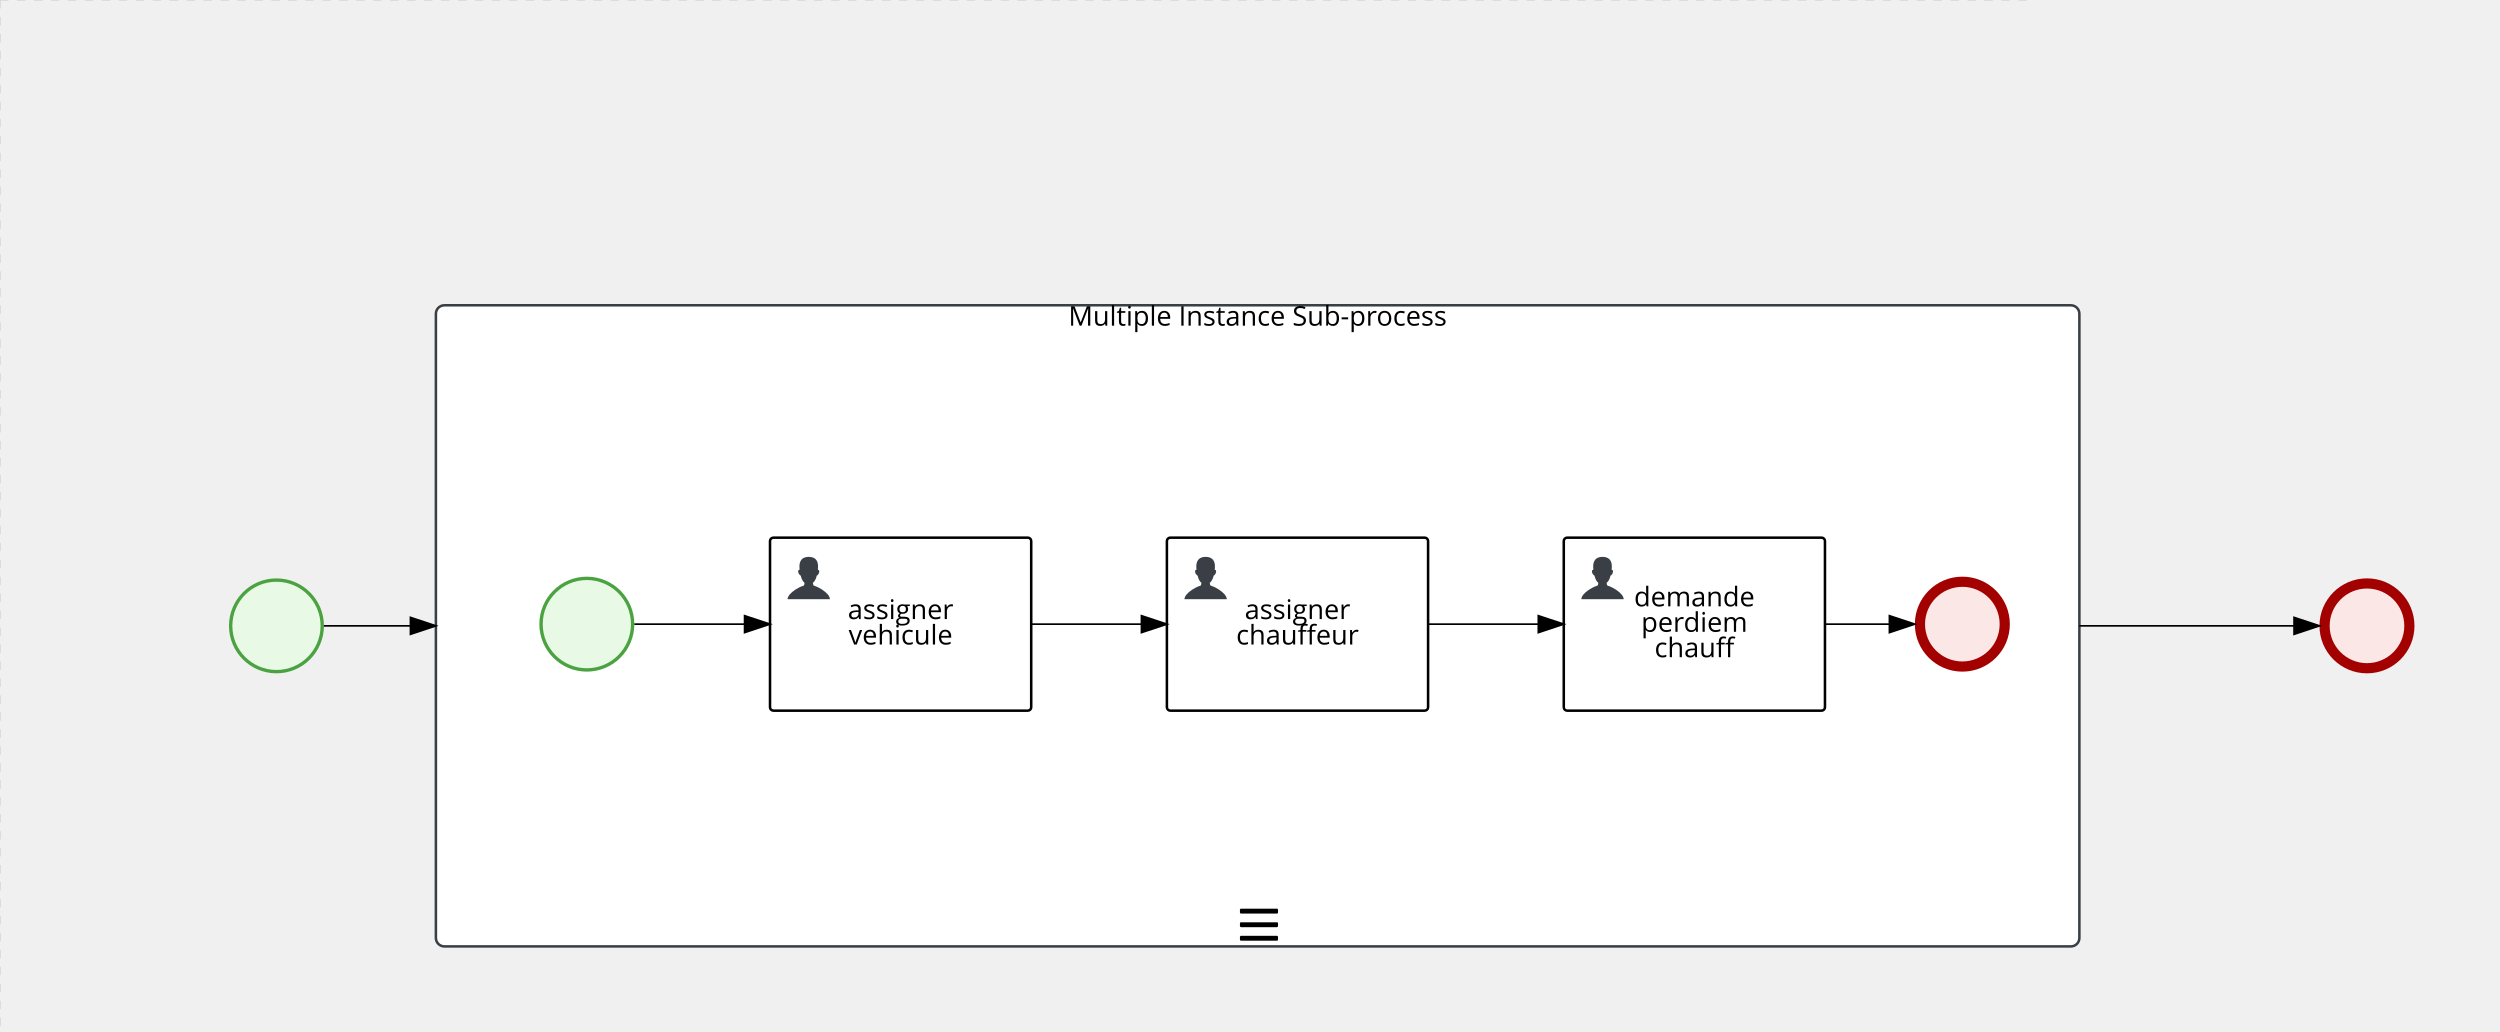
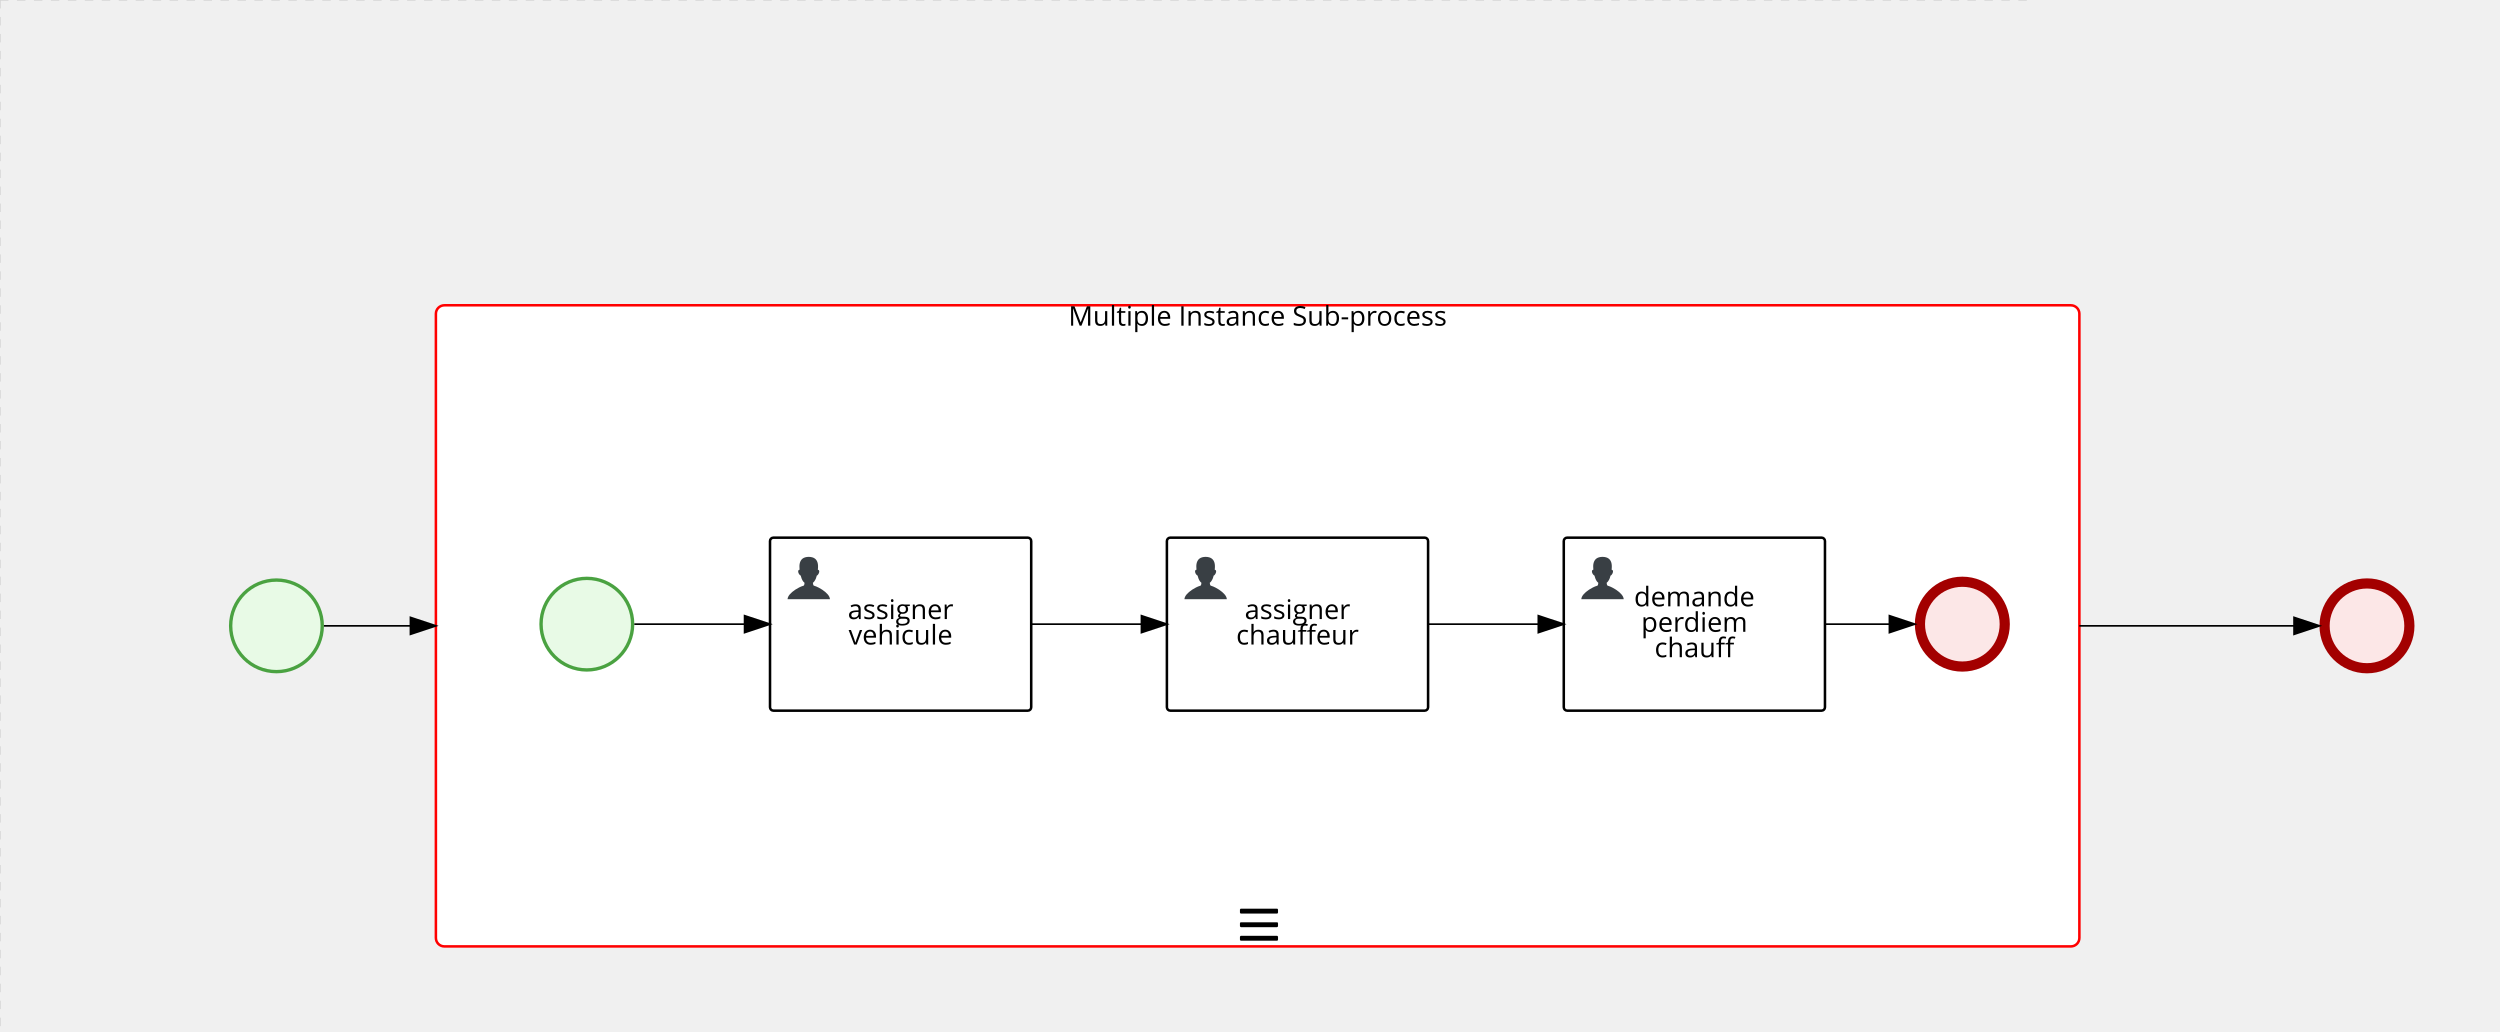
<svg xmlns="http://www.w3.org/2000/svg" version="1.1" width="1474" height="608" viewBox="0 0 1474 608">
  <defs />
  <g transform="matrix(1,0,0,1,0,0)">
    <g>
      <g>
        <g>
          <path fill="none" stroke="#d3d3d3" paint-order="fill stroke markers" d=" M 0 0 L 1200 0" stroke-miterlimit="10" stroke-opacity="0.8" stroke-dasharray="5" />
        </g>
        <g>
          <path fill="none" stroke="#d3d3d3" paint-order="fill stroke markers" d=" M 0 0 L 0 800" stroke-miterlimit="10" stroke-opacity="0.8" stroke-dasharray="5" />
        </g>
      </g>
      <g id="_6FFE2C41-75B9-4165-AFF0-ED57014D34E9" bpmn2nodeid="_6FFE2C41-75B9-4165-AFF0-ED57014D34E9" transform="matrix(1,0,0,1,257,180)">
        <g>
          <path fill="none" stroke="none" />
        </g>
        <g transform="matrix(1,0,0,1,0,0)">
          <path fill="#ffffff" stroke="none" id="_6FFE2C41-75B9-4165-AFF0-ED57014D34E9?shapeType=BACKGROUND" paint-order="stroke fill markers" d=" M 5 0 L 964 0 L 964 0 A 5 5 0 0 1 969 5 L 969 373 L 969 373 A 5 5 0 0 1 964 378 L 5 378 L 5 378 A 5 5 0 0 1 0 373 L 0 5 L 0 5 A 5 5 0 0 1 5 0 Z" />
        </g>
        <g transform="matrix(1,0,0,1,0,0)">
-           <path fill="none" stroke="rgb(57,63,68)" id="_6FFE2C41-75B9-4165-AFF0-ED57014D34E9?shapeType=BORDER&amp;renderType=STROKE" paint-order="fill stroke markers" d=" M 5 0 L 964 0 L 964 0 A 5 5 0 0 1 969 5 L 969 373 L 969 373 A 5 5 0 0 1 964 378 L 5 378 L 5 378 A 5 5 0 0 1 0 373 L 0 5 L 0 5 A 5 5 0 0 1 5 0 Z" stroke-miterlimit="10" stroke-width="1.5" stroke-dasharray="" />
+           <path fill="none" stroke="rgb(255,0,0)" id="_6FFE2C41-75B9-4165-AFF0-ED57014D34E9?shapeType=BORDER&amp;renderType=STROKE" paint-order="fill stroke markers" d=" M 5 0 L 964 0 L 964 0 A 5 5 0 0 1 969 5 L 969 373 L 969 373 A 5 5 0 0 1 964 378 L 5 378 L 5 378 A 5 5 0 0 1 0 373 L 0 5 L 0 5 A 5 5 0 0 1 5 0 Z" stroke-miterlimit="10" stroke-width="1.5" stroke-dasharray="" />
        </g>
        <g transform="matrix(1,0,0,1,187.5,145)">
          <g transform="matrix(0.05,0,0,0.05,285,209)">
            <g transform="matrix(1,0,0,1,0,0)">
              <path fill="none" stroke="none" />
            </g>
            <g transform="matrix(1,0,0,1,0,0)">
              <path fill="#000000" stroke="#000000" id="_6FFE2C41-75B9-4165-AFF0-ED57014D34E9_multipleInstanceIconSequential" paint-order="fill stroke markers" d=" M 0 0 M 468 92 L 44 92 C 37.4 92 32 86.6 32 80 L 32 48 C 32 41.4 37.4 36 44 36 L 468 36 C 474.6 36 480 41.4 480 48 L 480 80 C 480 86.6 474.6 92 468 92 Z M 0 0 M 468 252 L 44 252 C 37.4 252 32 246.6 32 240 L 32 208 C 32 201.4 37.4 196 44 196 L 468 196 C 474.6 196 480 201.4 480 208 L 480 240 C 480 246.6 474.6 252 468 252 Z M 0 0 M 468 412 L 44 412 C 37.4 412 32 406.6 32 400 L 32 368 C 32 361.4 37.4 356 44 356 L 468 356 C 474.6 356 480 361.4 480 368 L 480 400 C 480 406.6 474.6 412 468 412 Z" stroke-miterlimit="10" stroke-dasharray="" />
            </g>
          </g>
        </g>
        <g transform="matrix(1,0,0,1,372.9414,0)">
          <text fill="#000000" stroke="none" font-family="Open Sans" font-size="12pt" font-style="normal" font-weight="normal" text-decoration="normal" x="111.559" y="12" text-anchor="middle" dominant-baseline="alphabetic">Multiple Instance Sub-process</text>
        </g>
        <g id="_4D3D9090-D0FE-4528-9D25-7094CB574996" bpmn2nodeid="_4D3D9090-D0FE-4528-9D25-7094CB574996" transform="matrix(1,0,0,1,61,160)">
          <g>
            <path fill="none" stroke="none" />
          </g>
          <g transform="matrix(0.125,0,0,0.125,0,0)">
            <g transform="matrix(1,0,0,1,0,0)">
              <path fill="#e8fae6" stroke="none" id="_4D3D9090-D0FE-4528-9D25-7094CB574996?shapeType=BACKGROUND" paint-order="stroke fill markers" d=" M 0 0 M 444 224 C 444 263.9 434.2 300.8 414.4 334.5 C 394.7 368.2 368 394.9 334.4 414.5 C 300.8 434.1 263.9 444 224 444 C 184.1 444 147.2 434.2 113.5 414.4 C 79.8 394.7 53.1 368 33.5 334.4 C 13.9 300.8 4 263.9 4 224 C 4 184.1 13.8 147.2 33.6 113.5 C 53.4 79.8 80.1 53.1 113.6 33.5 C 147.1 13.9 184.1 4 224 4 C 263.9 4 300.8 13.8 334.5 33.6 C 368.2 53.4 394.9 80.1 414.5 113.6 C 434.1 147.1 444 184.1 444 224 Z" />
            </g>
            <g>
              <g transform="matrix(1,0,0,1,0,0)">
                <g transform="matrix(1,0,0,1,0,0)">
                  <path fill="rgb(74,162,65)" stroke="none" id="_4D3D9090-D0FE-4528-9D25-7094CB574996?shapeType=BORDER&amp;renderType=FILL" paint-order="stroke fill markers" d=" M 0 0 M 224 0 C 100.3 0 0 100.3 0 224 C 0 347.7 100.3 448 224 448 C 347.7 448 448 347.7 448 224 C 448 100.3 347.7 0 224 0 Z M 0 0 M 224 432 C 109.1 432 16 338.9 16 224 C 16 109.1 109.1 16 224 16 C 338.9 16 432 109.1 432 224 C 432 338.9 338.9 432 224 432 Z" />
                </g>
              </g>
            </g>
          </g>
          <g transform="matrix(1,0,0,1,28,61)" />
        </g>
        <g id="_298E7ABE-B253-4320-958D-0C79BAEB507B" bpmn2nodeid="_298E7ABE-B253-4320-958D-0C79BAEB507B" transform="matrix(1,0,0,1,197,137)">
          <g>
            <path fill="none" stroke="none" />
          </g>
          <g transform="matrix(1,0,0,1,0,0)">
            <path fill="#ffffff" stroke="none" id="_298E7ABE-B253-4320-958D-0C79BAEB507B?shapeType=BACKGROUND" paint-order="stroke fill markers" d=" M 2 0 L 152 0 L 152 0 A 2 2 0 0 1 154 2 L 154 100 L 154 100 A 2 2 0 0 1 152 102 L 2 102 L 2 102 A 2 2 0 0 1 0 100 L 0 2 L 0 2 A 2 2 0 0 1 2 0 Z" />
          </g>
          <g transform="matrix(1,0,0,1,0,0)">
            <path fill="none" stroke="rgb(0,0,0)" id="_298E7ABE-B253-4320-958D-0C79BAEB507B?shapeType=BORDER&amp;renderType=STROKE" paint-order="fill stroke markers" d=" M 2 0 L 152 0 L 152 0 A 2 2 0 0 1 154 2 L 154 100 L 154 100 A 2 2 0 0 1 152 102 L 2 102 L 2 102 A 2 2 0 0 1 0 100 L 0 2 L 0 2 A 2 2 0 0 1 2 0 Z" stroke-miterlimit="10" stroke-width="1.5" stroke-dasharray="" />
          </g>
          <g>
            <g transform="matrix(0.06,0,0,0.06,9.4,9.4)">
              <g transform="matrix(1,0,0,1,0,0)">
                <path fill="#393f44" stroke="none" id="_298E7ABE-B253-4320-958D-0C79BAEB507B_task__Rp8r__WReX" paint-order="stroke fill markers" d=" M 0 0 M 16 445.21 C 16 440.869 18.784 431.129 22.001 424.217 C 35.768 394.64 77.283 359.28 129 333.084 C 144.516 325.224 157.347 319.964 167.807 317.174 C 171.932 316.074 175.729 314.414 176.525 313.363 C 178.894 310.234 180.914 302.908 181.727 294.5 L 182.5 286.5 L 178.507 283.455 C 166.303 274.146 154.284 251.678 148.04 226.5 C 145.611 216.707 145.056 215.462 142.984 215.158 C 141.703 214.97 138.083 212.243 134.939 209.099 C 123.233 197.393 116.891 177.376 121.44 166.49 C 123.002 162.751 128.155 159.01 131.75 159.004 C 134.448 159 134.471 158.603 132.914 138.788 C 130.927 113.496 134.279 92.265 143.132 74.076 C 152.232 55.38 167.569 42.882 189.049 36.66 C 210.203 30.532 237.797 30.532 258.951 36.66 C 300.042 48.563 318.958 83.806 314.955 141 C 314.32 150.075 313.624 157.788 313.409 158.14 C 313.194 158.493 314.575 159.073 316.479 159.43 C 328.929 161.766 330.986 177.018 321.496 196.621 C 316.903 206.109 309.357 214.508 304.817 215.185 C 303.023 215.453 302.293 217.146 299.943 226.5 C 296.659 239.567 294.474 245.305 287.948 257.995 C 282.491 268.606 273.035 281.109 268.108 284.229 L 264.871 286.278 L 265.518 292.889 C 266.345 301.33 268.639 309.871 270.877 312.837 C 272.067 314.415 275.002 315.79 280.063 317.139 C 291.069 320.075 303.617 325.274 321 334.102 C 369.815 358.891 410.848 393.758 425.032 422.5 C 429.07 430.682 432 440.232 432 445.21 L 432 448 L 224 448 L 16 448 L 16 445.21 Z" />
              </g>
            </g>
          </g>
          <g transform="matrix(1,0,0,1,4.04,13.68)">
            <g transform="matrix(0.04,0,0,0.04,63.36,69.12)">
              <g transform="matrix(1,0,0,1,0,0)">
                <path fill="none" stroke="none" />
              </g>
              <g transform="matrix(1,0,0,1,0,0)">
                <path fill="none" stroke="none" />
              </g>
            </g>
          </g>
          <g transform="matrix(1,0,0,1,43.76953,36)">
            <text fill="#000000" stroke="none" font-family="Open Sans" font-size="12pt" font-style="normal" font-weight="normal" text-decoration="normal" x="33.23" y="12" text-anchor="middle" dominant-baseline="alphabetic">assigner </text>
            <text fill="#000000" stroke="none" font-family="Open Sans" font-size="12pt" font-style="normal" font-weight="normal" text-decoration="normal" x="33.23" y="27" text-anchor="middle" dominant-baseline="alphabetic">vehicule </text>
          </g>
        </g>
        <g id="_6FD00605-D9BB-4E6E-920D-0C9F9A64AB5F" bpmn2nodeid="_6FD00605-D9BB-4E6E-920D-0C9F9A64AB5F" transform="matrix(1,0,0,1,431,137)">
          <g>
            <path fill="none" stroke="none" />
          </g>
          <g transform="matrix(1,0,0,1,0,0)">
            <path fill="#ffffff" stroke="none" id="_6FD00605-D9BB-4E6E-920D-0C9F9A64AB5F?shapeType=BACKGROUND" paint-order="stroke fill markers" d=" M 2 0 L 152 0 L 152 0 A 2 2 0 0 1 154 2 L 154 100 L 154 100 A 2 2 0 0 1 152 102 L 2 102 L 2 102 A 2 2 0 0 1 0 100 L 0 2 L 0 2 A 2 2 0 0 1 2 0 Z" />
          </g>
          <g transform="matrix(1,0,0,1,0,0)">
            <path fill="none" stroke="rgb(0,0,0)" id="_6FD00605-D9BB-4E6E-920D-0C9F9A64AB5F?shapeType=BORDER&amp;renderType=STROKE" paint-order="fill stroke markers" d=" M 2 0 L 152 0 L 152 0 A 2 2 0 0 1 154 2 L 154 100 L 154 100 A 2 2 0 0 1 152 102 L 2 102 L 2 102 A 2 2 0 0 1 0 100 L 0 2 L 0 2 A 2 2 0 0 1 2 0 Z" stroke-miterlimit="10" stroke-width="1.5" stroke-dasharray="" />
          </g>
          <g>
            <g transform="matrix(0.06,0,0,0.06,9.4,9.4)">
              <g transform="matrix(1,0,0,1,0,0)">
                <path fill="#393f44" stroke="none" id="_6FD00605-D9BB-4E6E-920D-0C9F9A64AB5F_task__Rp8r__WReX" paint-order="stroke fill markers" d=" M 0 0 M 16 445.21 C 16 440.869 18.784 431.129 22.001 424.217 C 35.768 394.64 77.283 359.28 129 333.084 C 144.516 325.224 157.347 319.964 167.807 317.174 C 171.932 316.074 175.729 314.414 176.525 313.363 C 178.894 310.234 180.914 302.908 181.727 294.5 L 182.5 286.5 L 178.507 283.455 C 166.303 274.146 154.284 251.678 148.04 226.5 C 145.611 216.707 145.056 215.462 142.984 215.158 C 141.703 214.97 138.083 212.243 134.939 209.099 C 123.233 197.393 116.891 177.376 121.44 166.49 C 123.002 162.751 128.155 159.01 131.75 159.004 C 134.448 159 134.471 158.603 132.914 138.788 C 130.927 113.496 134.279 92.265 143.132 74.076 C 152.232 55.38 167.569 42.882 189.049 36.66 C 210.203 30.532 237.797 30.532 258.951 36.66 C 300.042 48.563 318.958 83.806 314.955 141 C 314.32 150.075 313.624 157.788 313.409 158.14 C 313.194 158.493 314.575 159.073 316.479 159.43 C 328.929 161.766 330.986 177.018 321.496 196.621 C 316.903 206.109 309.357 214.508 304.817 215.185 C 303.023 215.453 302.293 217.146 299.943 226.5 C 296.659 239.567 294.474 245.305 287.948 257.995 C 282.491 268.606 273.035 281.109 268.108 284.229 L 264.871 286.278 L 265.518 292.889 C 266.345 301.33 268.639 309.871 270.877 312.837 C 272.067 314.415 275.002 315.79 280.063 317.139 C 291.069 320.075 303.617 325.274 321 334.102 C 369.815 358.891 410.848 393.758 425.032 422.5 C 429.07 430.682 432 440.232 432 445.21 L 432 448 L 224 448 L 16 448 L 16 445.21 Z" />
              </g>
            </g>
          </g>
          <g transform="matrix(1,0,0,1,4.04,13.68)">
            <g transform="matrix(0.04,0,0,0.04,63.36,69.12)">
              <g transform="matrix(1,0,0,1,0,0)">
                <path fill="none" stroke="none" />
              </g>
              <g transform="matrix(1,0,0,1,0,0)">
                <path fill="none" stroke="none" />
              </g>
            </g>
          </g>
          <g transform="matrix(1,0,0,1,40.83594,36)">
            <text fill="#000000" stroke="none" font-family="Open Sans" font-size="12pt" font-style="normal" font-weight="normal" text-decoration="normal" x="36.164" y="12" text-anchor="middle" dominant-baseline="alphabetic">assigner  </text>
            <text fill="#000000" stroke="none" font-family="Open Sans" font-size="12pt" font-style="normal" font-weight="normal" text-decoration="normal" x="36.164" y="27" text-anchor="middle" dominant-baseline="alphabetic">chauffeur</text>
          </g>
        </g>
        <g id="_0319AAE4-D185-4922-8F0D-8096F6CBCE65" bpmn2nodeid="_0319AAE4-D185-4922-8F0D-8096F6CBCE65" transform="matrix(1,0,0,1,665,137)">
          <g>
            <path fill="none" stroke="none" />
          </g>
          <g transform="matrix(1,0,0,1,0,0)">
            <path fill="#ffffff" stroke="none" id="_0319AAE4-D185-4922-8F0D-8096F6CBCE65?shapeType=BACKGROUND" paint-order="stroke fill markers" d=" M 2 0 L 152 0 L 152 0 A 2 2 0 0 1 154 2 L 154 100 L 154 100 A 2 2 0 0 1 152 102 L 2 102 L 2 102 A 2 2 0 0 1 0 100 L 0 2 L 0 2 A 2 2 0 0 1 2 0 Z" />
          </g>
          <g transform="matrix(1,0,0,1,0,0)">
            <path fill="none" stroke="rgb(0,0,0)" id="_0319AAE4-D185-4922-8F0D-8096F6CBCE65?shapeType=BORDER&amp;renderType=STROKE" paint-order="fill stroke markers" d=" M 2 0 L 152 0 L 152 0 A 2 2 0 0 1 154 2 L 154 100 L 154 100 A 2 2 0 0 1 152 102 L 2 102 L 2 102 A 2 2 0 0 1 0 100 L 0 2 L 0 2 A 2 2 0 0 1 2 0 Z" stroke-miterlimit="10" stroke-width="1.5" stroke-dasharray="" />
          </g>
          <g>
            <g transform="matrix(0.06,0,0,0.06,9.4,9.4)">
              <g transform="matrix(1,0,0,1,0,0)">
                <path fill="#393f44" stroke="none" id="_0319AAE4-D185-4922-8F0D-8096F6CBCE65_task__Rp8r__WReX" paint-order="stroke fill markers" d=" M 0 0 M 16 445.21 C 16 440.869 18.784 431.129 22.001 424.217 C 35.768 394.64 77.283 359.28 129 333.084 C 144.516 325.224 157.347 319.964 167.807 317.174 C 171.932 316.074 175.729 314.414 176.525 313.363 C 178.894 310.234 180.914 302.908 181.727 294.5 L 182.5 286.5 L 178.507 283.455 C 166.303 274.146 154.284 251.678 148.04 226.5 C 145.611 216.707 145.056 215.462 142.984 215.158 C 141.703 214.97 138.083 212.243 134.939 209.099 C 123.233 197.393 116.891 177.376 121.44 166.49 C 123.002 162.751 128.155 159.01 131.75 159.004 C 134.448 159 134.471 158.603 132.914 138.788 C 130.927 113.496 134.279 92.265 143.132 74.076 C 152.232 55.38 167.569 42.882 189.049 36.66 C 210.203 30.532 237.797 30.532 258.951 36.66 C 300.042 48.563 318.958 83.806 314.955 141 C 314.32 150.075 313.624 157.788 313.409 158.14 C 313.194 158.493 314.575 159.073 316.479 159.43 C 328.929 161.766 330.986 177.018 321.496 196.621 C 316.903 206.109 309.357 214.508 304.817 215.185 C 303.023 215.453 302.293 217.146 299.943 226.5 C 296.659 239.567 294.474 245.305 287.948 257.995 C 282.491 268.606 273.035 281.109 268.108 284.229 L 264.871 286.278 L 265.518 292.889 C 266.345 301.33 268.639 309.871 270.877 312.837 C 272.067 314.415 275.002 315.79 280.063 317.139 C 291.069 320.075 303.617 325.274 321 334.102 C 369.815 358.891 410.848 393.758 425.032 422.5 C 429.07 430.682 432 440.232 432 445.21 L 432 448 L 224 448 L 16 448 L 16 445.21 Z" />
              </g>
            </g>
          </g>
          <g transform="matrix(1,0,0,1,4.04,13.68)">
            <g transform="matrix(0.04,0,0,0.04,63.36,69.12)">
              <g transform="matrix(1,0,0,1,0,0)">
                <path fill="none" stroke="none" />
              </g>
              <g transform="matrix(1,0,0,1,0,0)">
                <path fill="none" stroke="none" />
              </g>
            </g>
          </g>
          <g transform="matrix(1,0,0,1,39.33984,28.5)">
            <text fill="#000000" stroke="none" font-family="Open Sans" font-size="12pt" font-style="normal" font-weight="normal" text-decoration="normal" x="37.66" y="12" text-anchor="middle" dominant-baseline="alphabetic">demande </text>
            <text fill="#000000" stroke="none" font-family="Open Sans" font-size="12pt" font-style="normal" font-weight="normal" text-decoration="normal" x="37.66" y="27" text-anchor="middle" dominant-baseline="alphabetic"> perdiem  </text>
            <text fill="#000000" stroke="none" font-family="Open Sans" font-size="12pt" font-style="normal" font-weight="normal" text-decoration="normal" x="37.66" y="42" text-anchor="middle" dominant-baseline="alphabetic">   chauff    </text>
          </g>
        </g>
        <g id="_6A6BD81A-23CD-44C3-97D3-700E51D432EA" bpmn2nodeid="_6A6BD81A-23CD-44C3-97D3-700E51D432EA" transform="matrix(1,0,0,1,872,160)">
          <g>
            <path fill="none" stroke="none" />
          </g>
          <g transform="matrix(0.125,0,0,0.125,0,0)">
            <g transform="matrix(1,0,0,1,0,0)">
              <path fill="#fce7e7" stroke="none" id="_6A6BD81A-23CD-44C3-97D3-700E51D432EA?shapeType=BACKGROUND" paint-order="stroke fill markers" d=" M 0 0 M 444 224 C 444 263.9 434.2 300.8 414.4 334.5 C 394.7 368.2 368 394.9 334.4 414.5 C 300.8 434.1 263.9 444 224 444 C 184.1 444 147.2 434.2 113.5 414.4 C 79.8 394.7 53.1 368 33.5 334.4 C 13.9 300.8 4 263.9 4 224 C 4 184.1 13.8 147.2 33.6 113.5 C 53.4 79.8 80.1 53.1 113.6 33.5 C 147.1 13.9 184.1 4 224 4 C 263.9 4 300.8 13.8 334.5 33.6 C 368.2 53.4 394.9 80.1 414.5 113.6 C 434.1 147.1 444 184.1 444 224 Z" />
            </g>
            <g>
              <g transform="matrix(1,0,0,1,0,0)">
                <g transform="matrix(1,0,0,1,0,0)">
                  <path fill="rgb(163,0,0)" stroke="none" id="_6A6BD81A-23CD-44C3-97D3-700E51D432EA?shapeType=BORDER&amp;renderType=FILL" paint-order="stroke fill markers" d=" M 0 0 M 224 0 C 100.3 0 0 100.3 0 224 C 0 347.7 100.3 448 224 448 C 347.7 448 448 347.7 448 224 C 448 100.3 347.7 0 224 0 Z M 0 0 M 224 400 C 126.8 400 48 321.2 48 224 C 48 126.8 126.8 48 224 48 C 321.2 48 400 126.8 400 224 C 400 321.2 321.2 400 224 400 Z" />
                </g>
              </g>
            </g>
          </g>
          <g transform="matrix(1,0,0,1,28,61)" />
        </g>
      </g>
-       <g transform="matrix(1,0,0,1,257,180)" />
      <g id="_B1ACBFA8-3F45-453F-B3F7-4D0CDB22FD07" bpmn2nodeid="_B1ACBFA8-3F45-453F-B3F7-4D0CDB22FD07" transform="matrix(1,0,0,1,1367.571,341)">
        <g>
          <path fill="none" stroke="none" />
        </g>
        <g transform="matrix(0.125,0,0,0.125,0,0)">
          <g transform="matrix(1,0,0,1,0,0)">
            <path fill="#fce7e7" stroke="none" id="_B1ACBFA8-3F45-453F-B3F7-4D0CDB22FD07?shapeType=BACKGROUND" paint-order="stroke fill markers" d=" M 0 0 M 444 224 C 444 263.9 434.2 300.8 414.4 334.5 C 394.7 368.2 368 394.9 334.4 414.5 C 300.8 434.1 263.9 444 224 444 C 184.1 444 147.2 434.2 113.5 414.4 C 79.8 394.7 53.1 368 33.5 334.4 C 13.9 300.8 4 263.9 4 224 C 4 184.1 13.8 147.2 33.6 113.5 C 53.4 79.8 80.1 53.1 113.6 33.5 C 147.1 13.9 184.1 4 224 4 C 263.9 4 300.8 13.8 334.5 33.6 C 368.2 53.4 394.9 80.1 414.5 113.6 C 434.1 147.1 444 184.1 444 224 Z" />
          </g>
          <g>
            <g transform="matrix(1,0,0,1,0,0)">
              <g transform="matrix(1,0,0,1,0,0)">
                <path fill="rgb(163,0,0)" stroke="none" id="_B1ACBFA8-3F45-453F-B3F7-4D0CDB22FD07?shapeType=BORDER&amp;renderType=FILL" paint-order="stroke fill markers" d=" M 0 0 M 224 0 C 100.3 0 0 100.3 0 224 C 0 347.7 100.3 448 224 448 C 347.7 448 448 347.7 448 224 C 448 100.3 347.7 0 224 0 Z M 0 0 M 224 400 C 126.8 400 48 321.2 48 224 C 48 126.8 126.8 48 224 48 C 321.2 48 400 126.8 400 224 C 400 321.2 321.2 400 224 400 Z" />
              </g>
            </g>
          </g>
        </g>
        <g transform="matrix(1,0,0,1,28,61)" />
      </g>
      <g id="_B5DF8D6D-AF33-4ED5-91BD-665BABB554D0" bpmn2nodeid="_B5DF8D6D-AF33-4ED5-91BD-665BABB554D0">
        <g>
          <path fill="none" stroke="rgb(0,0,0)" paint-order="fill stroke markers" d=" M 1226 369 L 1352.571 369" stroke-miterlimit="10" stroke-dasharray="" />
        </g>
        <g transform="matrix(1,0,0,1,1226,369)" />
        <g transform="matrix(6.123233995736766e-17,1,-1,6.123233995736766e-17,1367.571,364)">
          <path fill="rgb(0,0,0)" stroke="rgb(0,0,0)" paint-order="fill stroke markers" d=" M 10 15 L 0 15 L 5 0 Z" stroke-miterlimit="10" stroke-dasharray="" />
        </g>
        <g transform="matrix(1,0,0,1,1226,359)" />
      </g>
      <g transform="matrix(1,0,0,1,1367.571,341)" />
      <g id="_14729990-BBF5-4B84-84F7-F6F41AE37746" bpmn2nodeid="_14729990-BBF5-4B84-84F7-F6F41AE37746" transform="matrix(1,0,0,1,135,341)">
        <g>
          <path fill="none" stroke="none" />
        </g>
        <g transform="matrix(0.125,0,0,0.125,0,0)">
          <g transform="matrix(1,0,0,1,0,0)">
            <path fill="#e8fae6" stroke="none" id="_14729990-BBF5-4B84-84F7-F6F41AE37746?shapeType=BACKGROUND" paint-order="stroke fill markers" d=" M 0 0 M 444 224 C 444 263.9 434.2 300.8 414.4 334.5 C 394.7 368.2 368 394.9 334.4 414.5 C 300.8 434.1 263.9 444 224 444 C 184.1 444 147.2 434.2 113.5 414.4 C 79.8 394.7 53.1 368 33.5 334.4 C 13.9 300.8 4 263.9 4 224 C 4 184.1 13.8 147.2 33.6 113.5 C 53.4 79.8 80.1 53.1 113.6 33.5 C 147.1 13.9 184.1 4 224 4 C 263.9 4 300.8 13.8 334.5 33.6 C 368.2 53.4 394.9 80.1 414.5 113.6 C 434.1 147.1 444 184.1 444 224 Z" />
          </g>
          <g>
            <g transform="matrix(1,0,0,1,0,0)">
              <g transform="matrix(1,0,0,1,0,0)">
                <path fill="rgb(74,162,65)" stroke="none" id="_14729990-BBF5-4B84-84F7-F6F41AE37746?shapeType=BORDER&amp;renderType=FILL" paint-order="stroke fill markers" d=" M 0 0 M 224 0 C 100.3 0 0 100.3 0 224 C 0 347.7 100.3 448 224 448 C 347.7 448 448 347.7 448 224 C 448 100.3 347.7 0 224 0 Z M 0 0 M 224 432 C 109.1 432 16 338.9 16 224 C 16 109.1 109.1 16 224 16 C 338.9 16 432 109.1 432 224 C 432 338.9 338.9 432 224 432 Z" />
              </g>
            </g>
          </g>
        </g>
        <g transform="matrix(1,0,0,1,28,61)" />
      </g>
      <g id="_F2836284-AB2F-405A-B8AC-AAB420E101B8" bpmn2nodeid="_F2836284-AB2F-405A-B8AC-AAB420E101B8">
        <g>
          <path fill="none" stroke="#000000" paint-order="fill stroke markers" d=" M 191 369 L 242 369" stroke-miterlimit="10" stroke-dasharray="" />
        </g>
        <g transform="matrix(1,0,0,1,191,369)" />
        <g transform="matrix(6.123233995736766e-17,1,-1,6.123233995736766e-17,257,364)">
          <path fill="#000000" stroke="#000000" paint-order="fill stroke markers" d=" M 10 15 L 0 15 L 5 0 Z" stroke-miterlimit="10" stroke-dasharray="" />
        </g>
        <g transform="matrix(1,0,0,1,191,359)" />
      </g>
      <g transform="matrix(1,0,0,1,135,341)" />
      <g id="_627A26F6-6DD5-4601-912C-2FF3EB7DD77E" bpmn2nodeid="_627A26F6-6DD5-4601-912C-2FF3EB7DD77E">
        <g>
          <path fill="none" stroke="#000000" paint-order="fill stroke markers" d=" M 374 368 L 439 368" stroke-miterlimit="10" stroke-dasharray="" />
        </g>
        <g transform="matrix(1,0,0,1,374,368)" />
        <g transform="matrix(6.123233995736766e-17,1,-1,6.123233995736766e-17,454,363)">
          <path fill="#000000" stroke="#000000" paint-order="fill stroke markers" d=" M 10 15 L 0 15 L 5 0 Z" stroke-miterlimit="10" stroke-dasharray="" />
        </g>
        <g transform="matrix(1,0,0,1,374,358)" />
      </g>
      <g id="_1155D549-2DF0-4B89-BDD1-DD3D6BF4A73E" bpmn2nodeid="_1155D549-2DF0-4B89-BDD1-DD3D6BF4A73E">
        <g>
          <path fill="none" stroke="#000000" paint-order="fill stroke markers" d=" M 608 368 L 673 368" stroke-miterlimit="10" stroke-dasharray="" />
        </g>
        <g transform="matrix(1,0,0,1,608,368)" />
        <g transform="matrix(6.123233995736766e-17,1,-1,6.123233995736766e-17,688,363)">
          <path fill="#000000" stroke="#000000" paint-order="fill stroke markers" d=" M 10 15 L 0 15 L 5 0 Z" stroke-miterlimit="10" stroke-dasharray="" />
        </g>
        <g transform="matrix(1,0,0,1,608,358)" />
      </g>
      <g id="_552BED4B-F9F6-4A61-A398-AE0FFE4C66B0" bpmn2nodeid="_552BED4B-F9F6-4A61-A398-AE0FFE4C66B0">
        <g>
          <path fill="none" stroke="rgb(0,0,0)" paint-order="fill stroke markers" d=" M 842 368 L 907 368" stroke-miterlimit="10" stroke-dasharray="" />
        </g>
        <g transform="matrix(1,0,0,1,842,368)" />
        <g transform="matrix(6.123233995736766e-17,1,-1,6.123233995736766e-17,922,363)">
          <path fill="rgb(0,0,0)" stroke="rgb(0,0,0)" paint-order="fill stroke markers" d=" M 10 15 L 0 15 L 5 0 Z" stroke-miterlimit="10" stroke-dasharray="" />
        </g>
        <g transform="matrix(1,0,0,1,842,358)" />
      </g>
      <g id="_10C1B339-6BF1-4072-A26E-B02BBBA91A16" bpmn2nodeid="_10C1B339-6BF1-4072-A26E-B02BBBA91A16">
        <g>
          <path fill="none" stroke="#000000" paint-order="fill stroke markers" d=" M 1076 368 L 1114 368" stroke-miterlimit="10" stroke-dasharray="" />
        </g>
        <g transform="matrix(1,0,0,1,1076,368)" />
        <g transform="matrix(6.123233995736766e-17,1,-1,6.123233995736766e-17,1129,363)">
          <path fill="#000000" stroke="#000000" paint-order="fill stroke markers" d=" M 10 15 L 0 15 L 5 0 Z" stroke-miterlimit="10" stroke-dasharray="" />
        </g>
        <g transform="matrix(1,0,0,1,1076,358)" />
      </g>
+       <g transform="matrix(1,0,0,1,257,180)" />
      <g transform="matrix(1,0,0,1,318,340)" />
      <g transform="matrix(1,0,0,1,454,317)" />
      <g transform="matrix(1,0,0,1,688,317)" />
      <g transform="matrix(1,0,0,1,922,317)" />
      <g transform="matrix(1,0,0,1,1129,340)" />
    </g>
  </g>
</svg>
